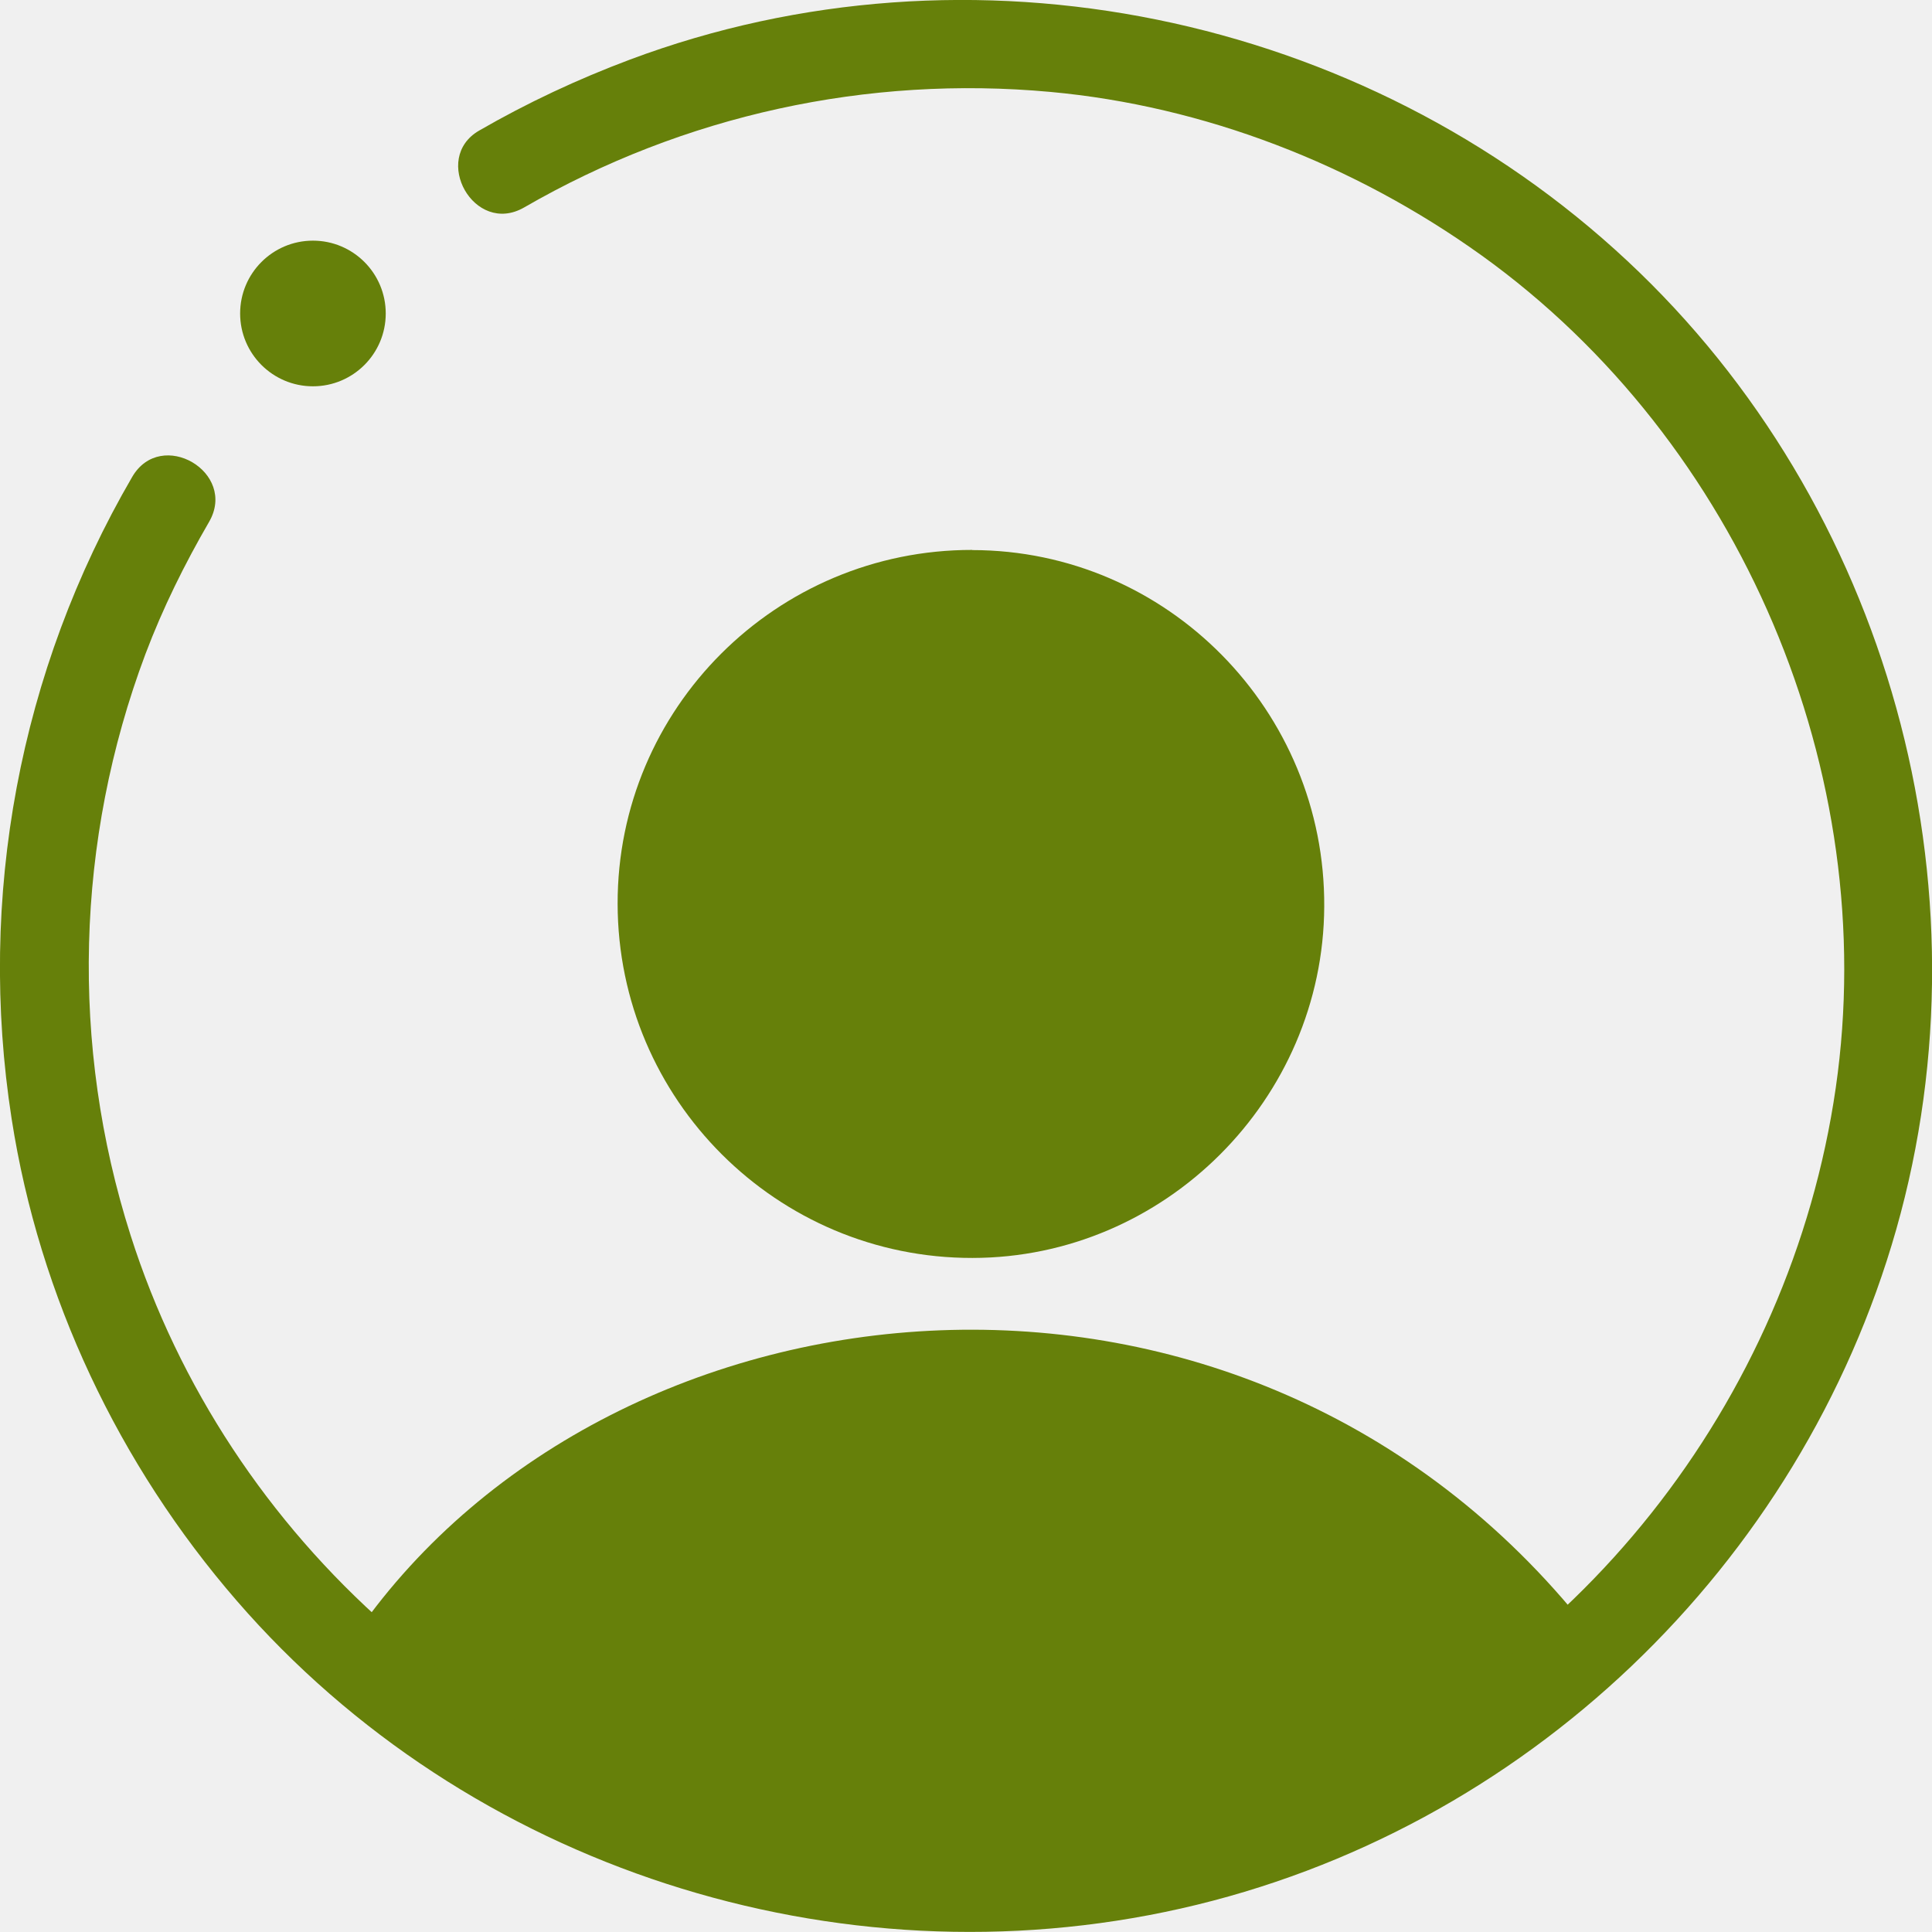
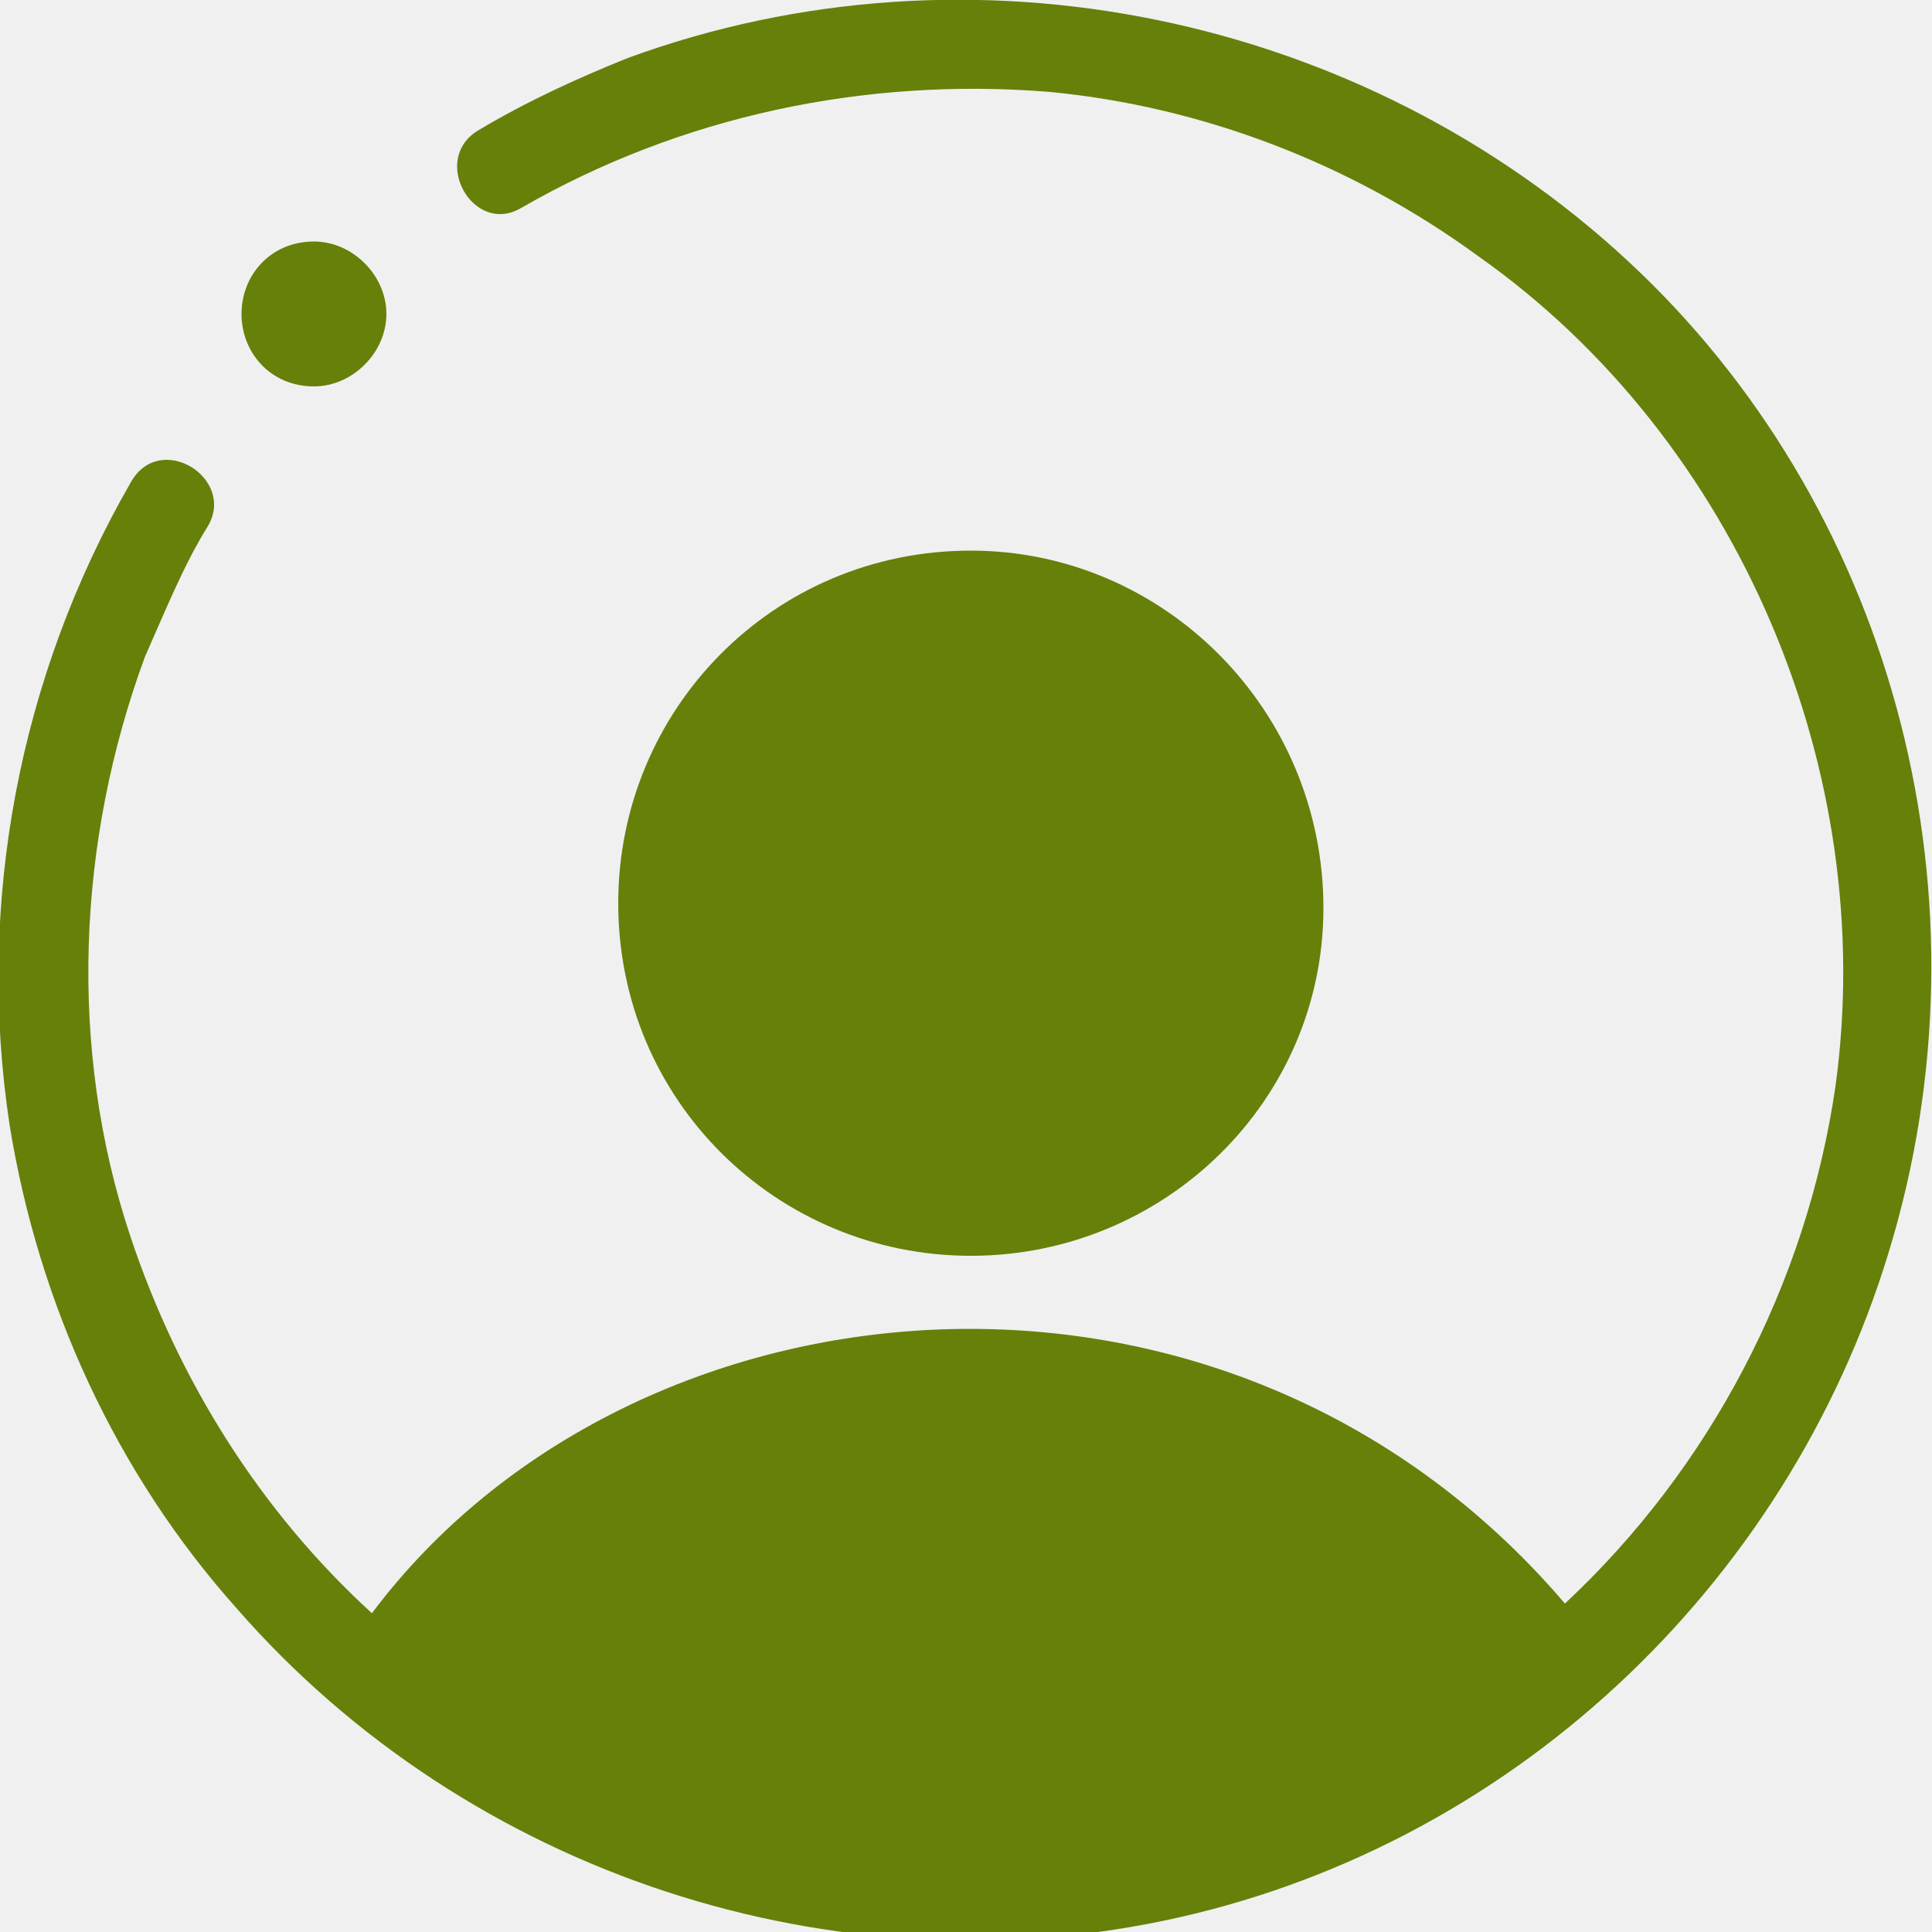
- <svg xmlns="http://www.w3.org/2000/svg" width="100" height="100" viewBox="0 0 100 100" fill="none">
-   <g clip-path="url(#clip0_2105_510)">
-     <path d="M82.153 84.285C65.612 99.749 35.846 99.782 18.501 84.461C31.809 65.43 64.439 61.937 82.153 84.285Z" fill="#66800A" />
-     <path d="M50.326 28.472C60.41 28.48 68.601 36.782 68.542 46.926C68.492 56.902 60.284 65.103 50.335 65.111C40.217 65.128 31.985 56.911 31.968 46.783C31.951 36.664 40.184 28.455 50.318 28.464L50.326 28.472Z" fill="#66800A" />
-     <path d="M6.842 24.686C0.997 34.729 -1.181 46.448 0.603 57.916C2.035 67.13 6.156 75.817 12.253 82.853C24.221 96.674 43.325 102.798 61.122 98.785C78.919 94.773 93.199 81.035 98.149 63.637C103.199 45.87 97.739 26.11 84.229 13.503C70.519 0.695 50.234 -3.51 32.613 3.082C29.908 4.096 27.295 5.319 24.799 6.76C22.303 8.201 24.548 12.221 27.127 10.739C35.402 5.956 44.891 3.887 54.372 4.758C62.32 5.487 70.109 8.502 76.683 13.218C90.109 22.86 97.379 40.015 95.017 56.316C92.672 72.516 81.541 86.731 66.156 92.486C58.275 95.435 49.598 96.239 41.449 94.647C33.3 93.056 26.097 89.496 20.067 84.193C13.894 78.765 9.255 71.771 6.759 63.938C3.626 54.113 3.903 43.508 7.529 33.85C8.425 31.479 9.548 29.209 10.821 27.014C12.312 24.443 8.333 22.122 6.842 24.686Z" fill="#66800A" />
-     <path d="M16.198 19.995C18.279 19.995 19.966 18.307 19.966 16.226C19.966 14.144 18.279 12.456 16.198 12.456C14.116 12.456 12.429 14.144 12.429 16.226C12.429 18.307 14.116 19.995 16.198 19.995Z" fill="#66800A" />
-   </g>
-   <defs>
-     <clipPath id="clip0_2105_510">
-       <rect width="100" height="100" fill="white" />
-     </clipPath>
-   </defs>
+ <svg xmlns="http://www.w3.org/2000/svg" version="1.1" id="Capa_1" x="0px" y="0px" width="40px" height="40px" viewBox="0 0 40 40" style="enable-background:new 0 0 40 40;" xml:space="preserve">
+   <style type="text/css">
+ 	.st0{fill:#66800A;}
+ </style>
+   <path class="st0" d="M27.4,18.8c0-4.1-3.3-7.4-7.3-7.4l0,0c-4.1,0-7.3,3.3-7.3,7.3c0,4.1,3.3,7.3,7.3,7.3  C24.1,26,27.4,22.8,27.4,18.8z" />
+   <path class="st0" d="M33.7,5.4C28.2,0.3,20.1-1.4,13,1.2C12,1.6,10.9,2.1,9.9,2.7c-1,0.6-0.1,2.2,0.9,1.6c3.3-1.9,7.1-2.7,10.9-2.4  c3.2,0.3,6.3,1.5,8.9,3.4C36,9.1,38.9,16,38,22.5c-0.6,4.1-2.6,7.9-5.6,10.7c-7-8.2-19.3-7-24.7,0.2c-2.3-2.1-4-4.8-5-7.8  c-1.3-3.9-1.1-8.2,0.3-12c0.4-0.9,0.8-1.9,1.3-2.7c0.6-1-1-2-1.6-0.9c-2.3,4-3.2,8.7-2.5,13.3c0.6,3.7,2.2,7.2,4.7,10  c4.8,5.5,12.4,8,19.5,6.4c7.1-1.6,12.8-7.1,14.8-14.1C41.3,18.3,39.1,10.4,33.7,5.4z" />
+   <path class="st0" d="M6.5,8C7.3,8,8,7.3,8,6.5C8,5.7,7.3,5,6.5,5C5.6,5,5,5.7,5,6.5C5,7.3,5.6,8,6.5,8z" />
</svg>
